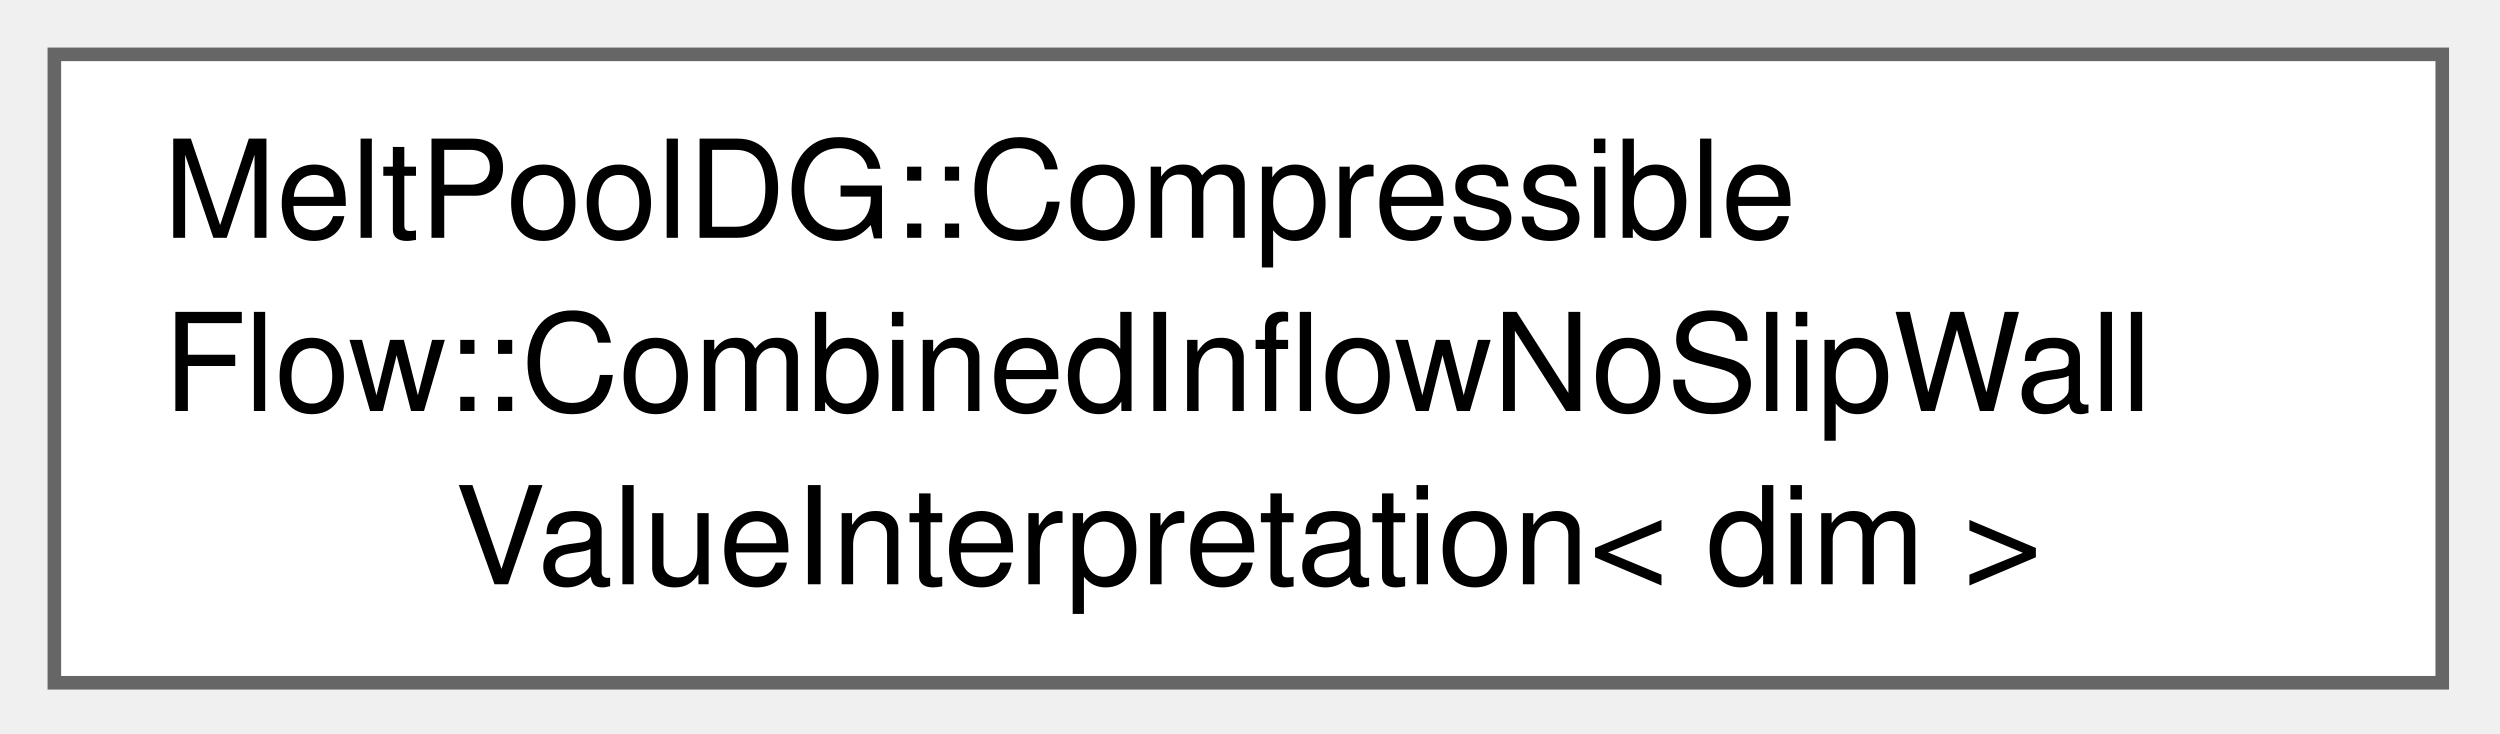
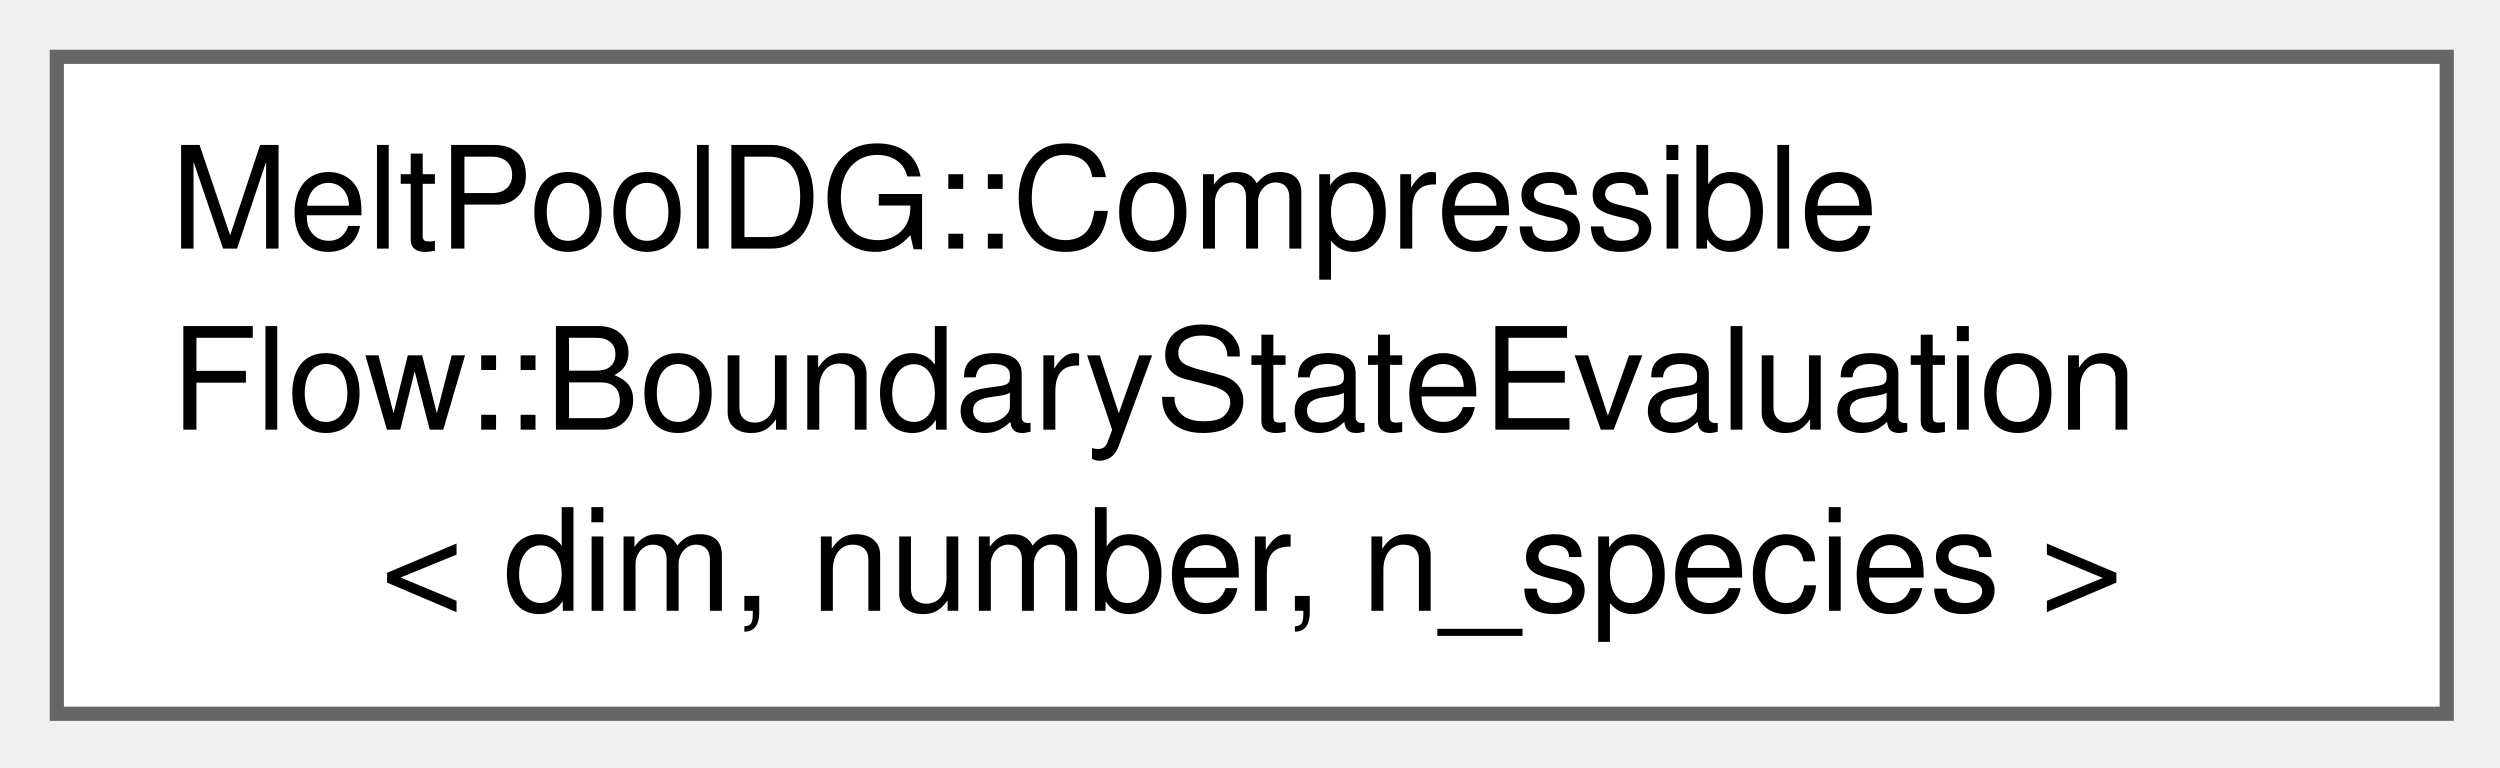
- <svg xmlns="http://www.w3.org/2000/svg" xmlns:xlink="http://www.w3.org/1999/xlink" width="184pt" height="54pt" viewBox="0.00 0.00 184.00 54.00">
+ <svg xmlns="http://www.w3.org/2000/svg" xmlns:xlink="http://www.w3.org/1999/xlink" width="176pt" height="54pt" viewBox="0.00 0.00 176.00 54.00">
  <g id="graph0" class="graph" transform="scale(1 1) rotate(0) translate(4 50.25)">
    <g id="Node000000" class="node">
      <g id="a_Node000000">
-         <a xlink:href="structMeltPoolDG_1_1CompressibleFlow_1_1CombinedInflowNoSlipWallValueInterpretation.html" target="_top" xlink:title=" ">
-           <polygon fill="white" stroke="#666666" points="175.75,-46.25 0,-46.25 0,0 175.75,0 175.75,-46.25" />
+         <a xlink:href="classMeltPoolDG_1_1CompressibleFlow_1_1BoundaryStateEvaluation.html" target="_top" xlink:title="Evaluator of the exterior state at the domain boundary, once per face batch.">
+           <polygon fill="white" stroke="#666666" points="168.25,-46.25 0,-46.25 0,0 168.25,0 168.25,-46.25" />
          <text xml:space="preserve" text-anchor="start" x="8" y="-32.75" font-family="Helvetica,sans-Serif" font-size="10.00">MeltPoolDG::Compressible</text>
-           <text xml:space="preserve" text-anchor="start" x="8" y="-20" font-family="Helvetica,sans-Serif" font-size="10.00">Flow::CombinedInflowNoSlipWall</text>
-           <text xml:space="preserve" text-anchor="middle" x="87.88" y="-7.25" font-family="Helvetica,sans-Serif" font-size="10.00">ValueInterpretation&lt; dim &gt;</text>
+           <text xml:space="preserve" text-anchor="start" x="8" y="-20" font-family="Helvetica,sans-Serif" font-size="10.00">Flow::BoundaryStateEvaluation</text>
+           <text xml:space="preserve" text-anchor="middle" x="84.12" y="-7.25" font-family="Helvetica,sans-Serif" font-size="10.00">&lt; dim, number, n_species &gt;</text>
        </a>
      </g>
    </g>
  </g>
</svg>
